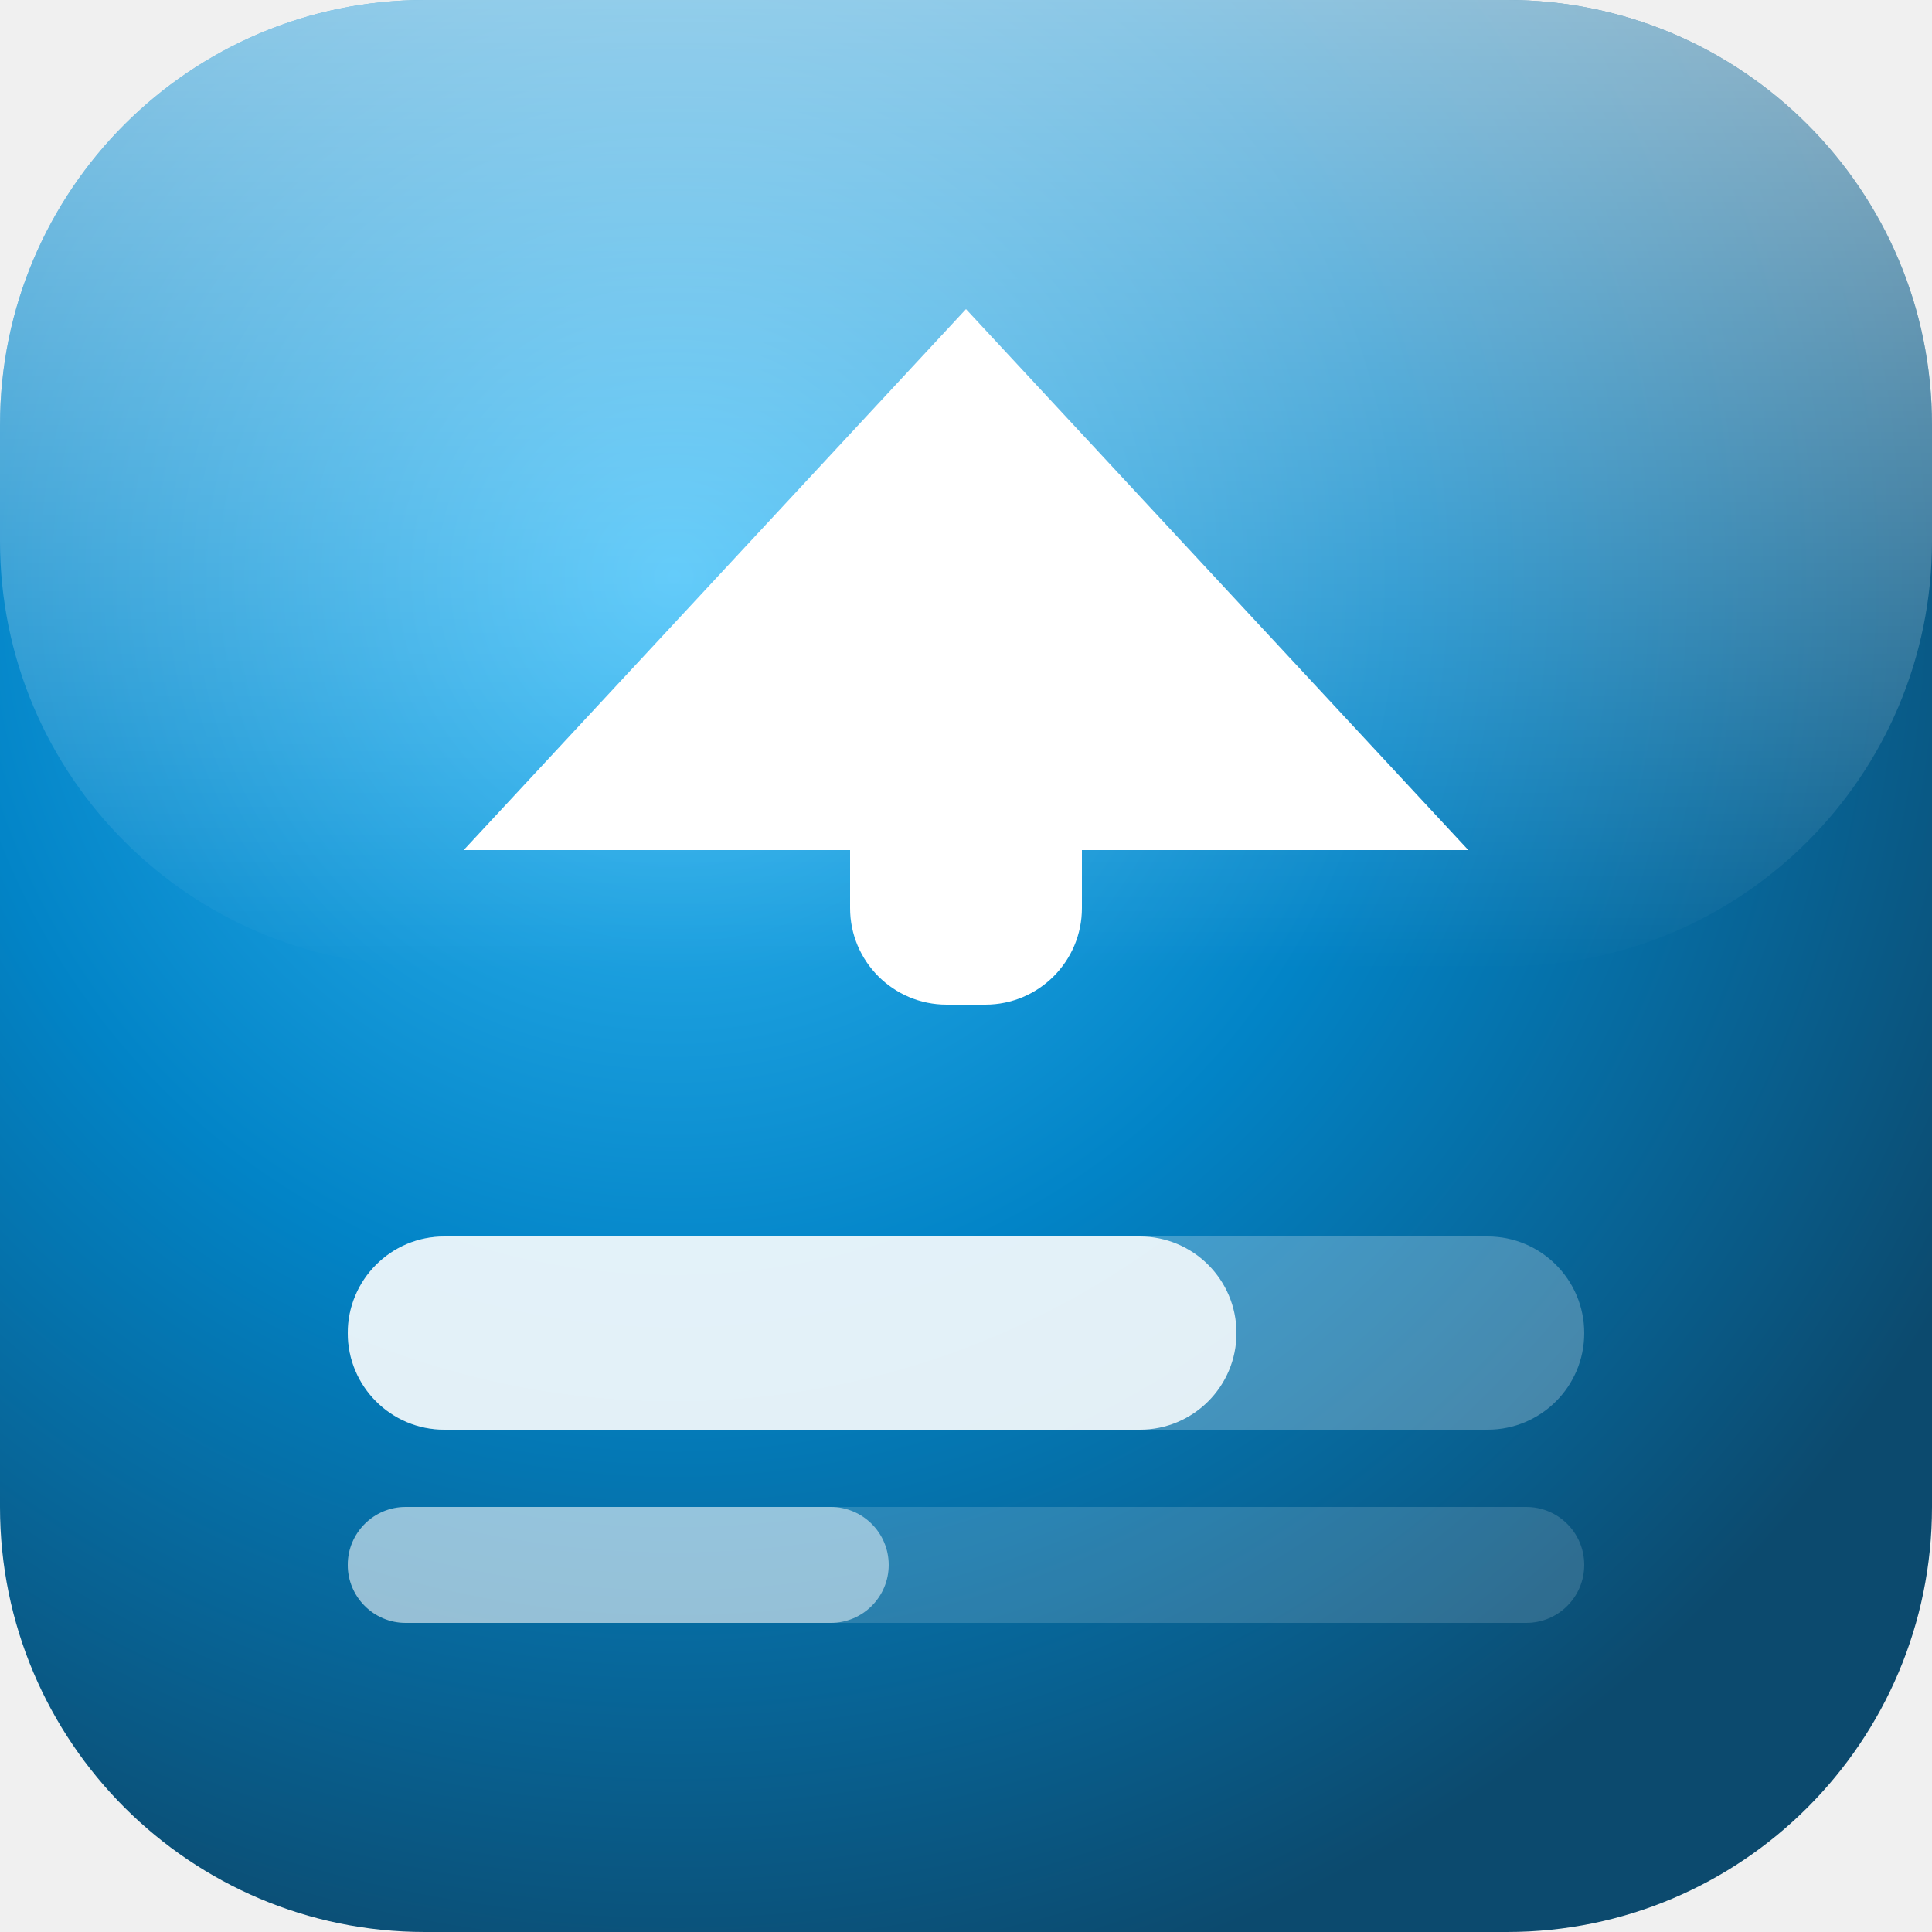
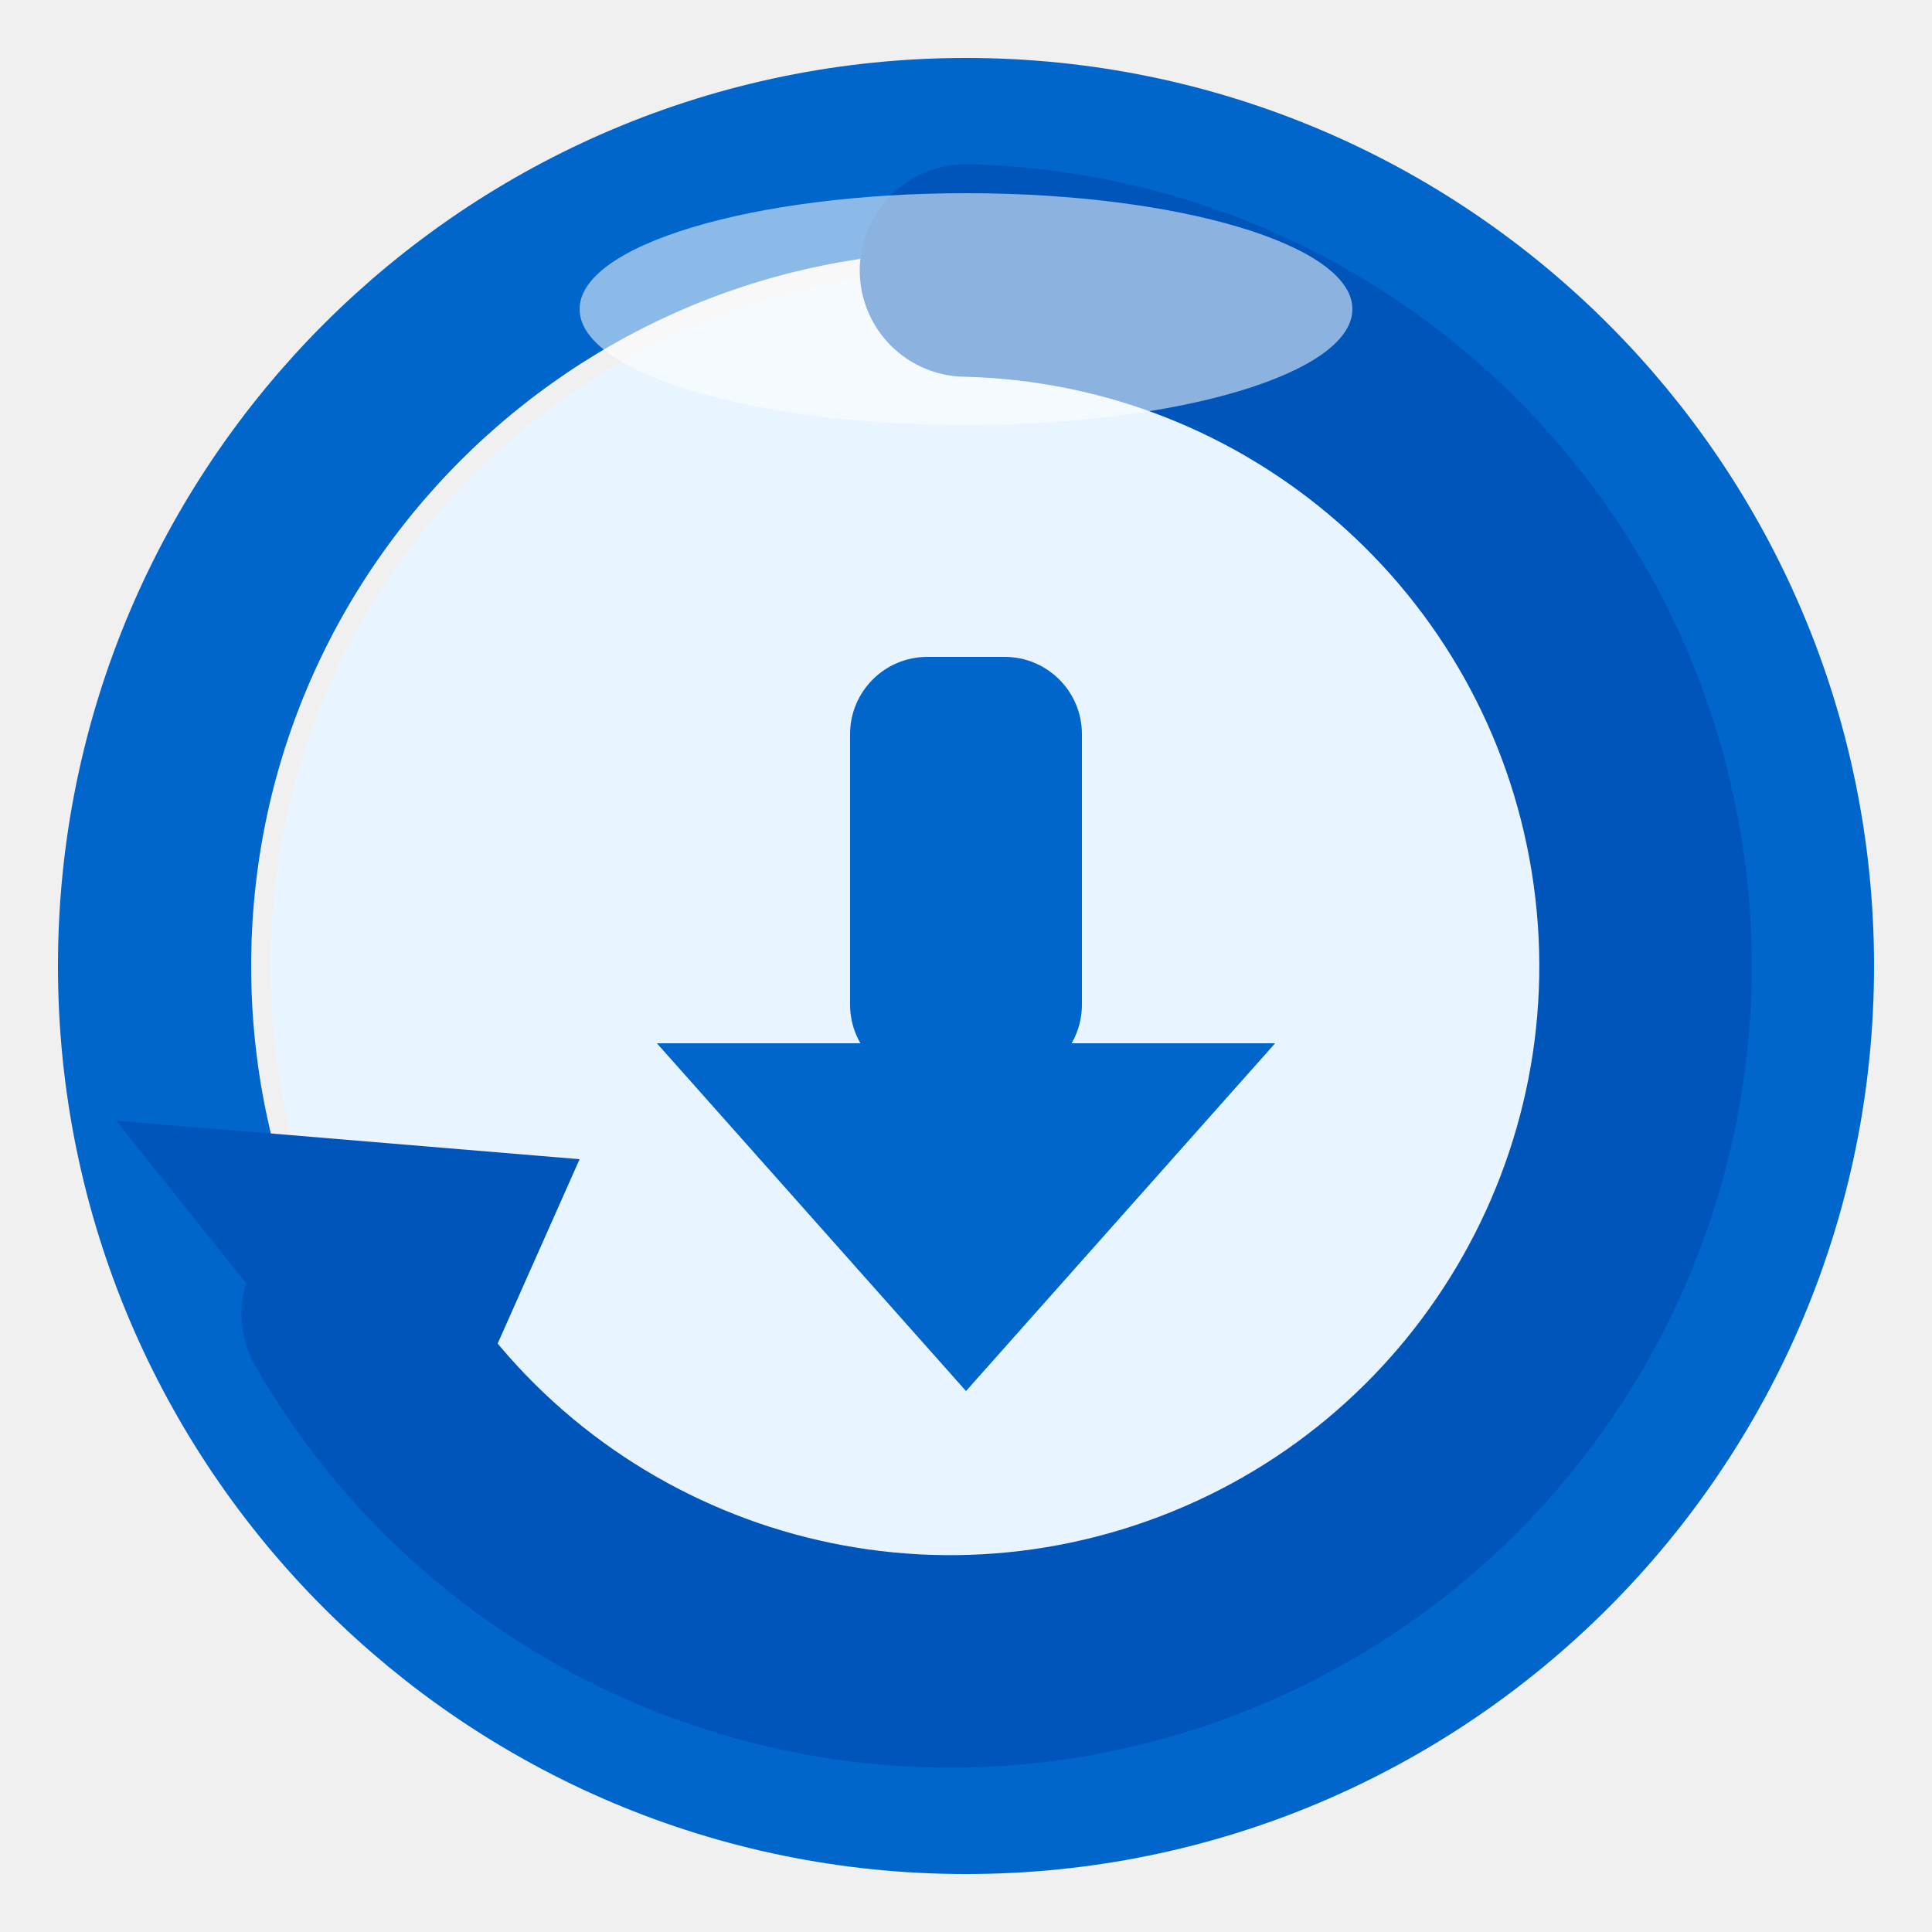
<svg xmlns="http://www.w3.org/2000/svg" viewBox="0 0 100 100">
-   <defs>
-     <radialGradient id="bg" cx="35%" cy="30%" r="75%">
-       <stop offset="0%" stop-color="#38bdf8" />
-       <stop offset="50%" stop-color="#0284c7" />
-       <stop offset="100%" stop-color="#0c4a6e" />
-     </radialGradient>
-     <linearGradient id="shine" x1="0" y1="0" x2="0" y2="1">
-       <stop offset="0%" stop-color="rgba(255,255,255,0.55)" />
-       <stop offset="100%" stop-color="rgba(255,255,255,0)" />
-     </linearGradient>
-   </defs>
-   <rect width="100" height="100" rx="22" fill="url(#bg)" />
-   <rect width="100" height="50" rx="22" fill="url(#shine)" />
-   <rect x="44" y="22" width="12" height="30" rx="5" fill="white" />
-   <polygon points="24,44 50,16 76,44" fill="white" />
-   <rect x="18" y="64" width="64" height="10" rx="5" fill="rgba(255,255,255,0.25)" />
-   <rect x="18" y="64" width="46" height="10" rx="5" fill="rgba(255,255,255,0.85)" />
-   <rect x="18" y="78" width="64" height="6" rx="3" fill="rgba(255,255,255,0.15)" />
-   <rect x="18" y="78" width="28" height="6" rx="3" fill="rgba(255,255,255,0.5)" />
+   <circle cx="50" cy="50" r="42" fill="none" stroke="#0066cc" stroke-width="10" />
+   <circle cx="50" cy="50" r="36" fill="#e8f4ff" />
+   <path d="M50 14 A36 36 0 1 1 18 68" fill="none" stroke="#0055bb" stroke-width="11" stroke-linecap="round" />
+   <polygon points="6,58 22,78 30,60" fill="#0055bb" />
+   <rect x="44" y="34" width="12" height="22" rx="4" fill="#0066cc" />
+   <polygon points="34,54 50,72 66,54" fill="#0066cc" />
+   <ellipse cx="50" cy="16" rx="20" ry="6" fill="rgba(255,255,255,0.55)" />
</svg>
